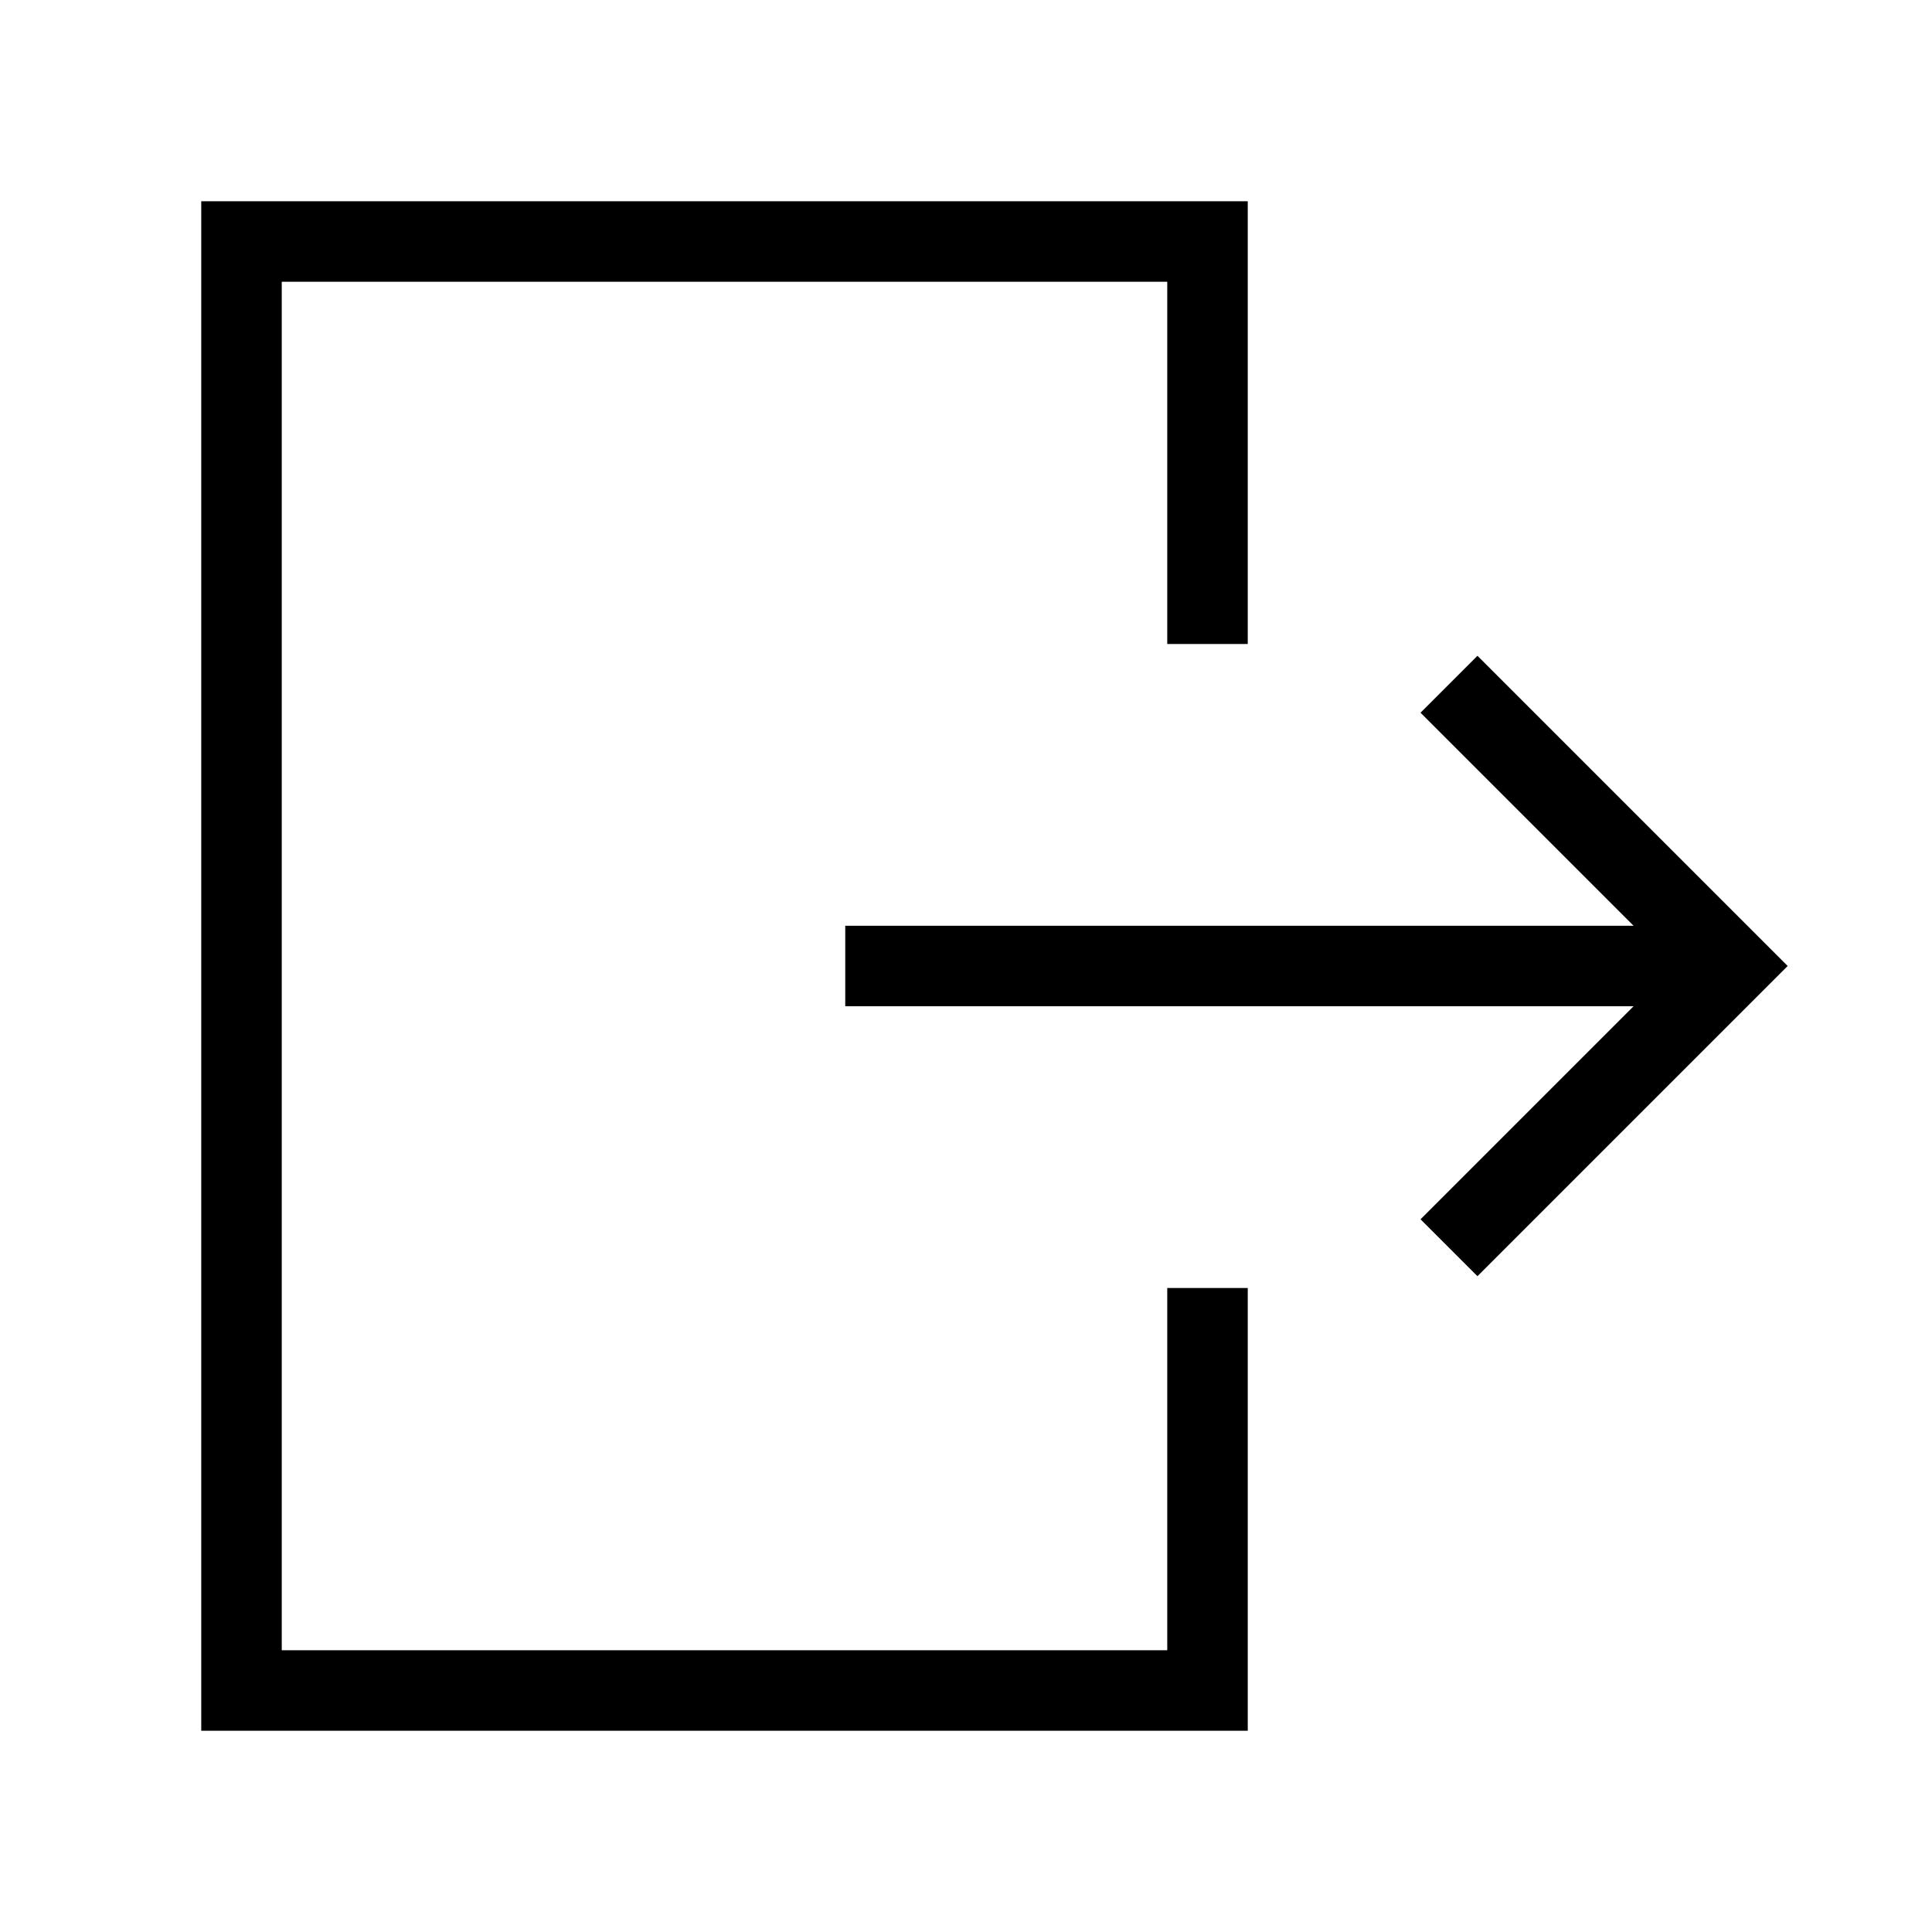
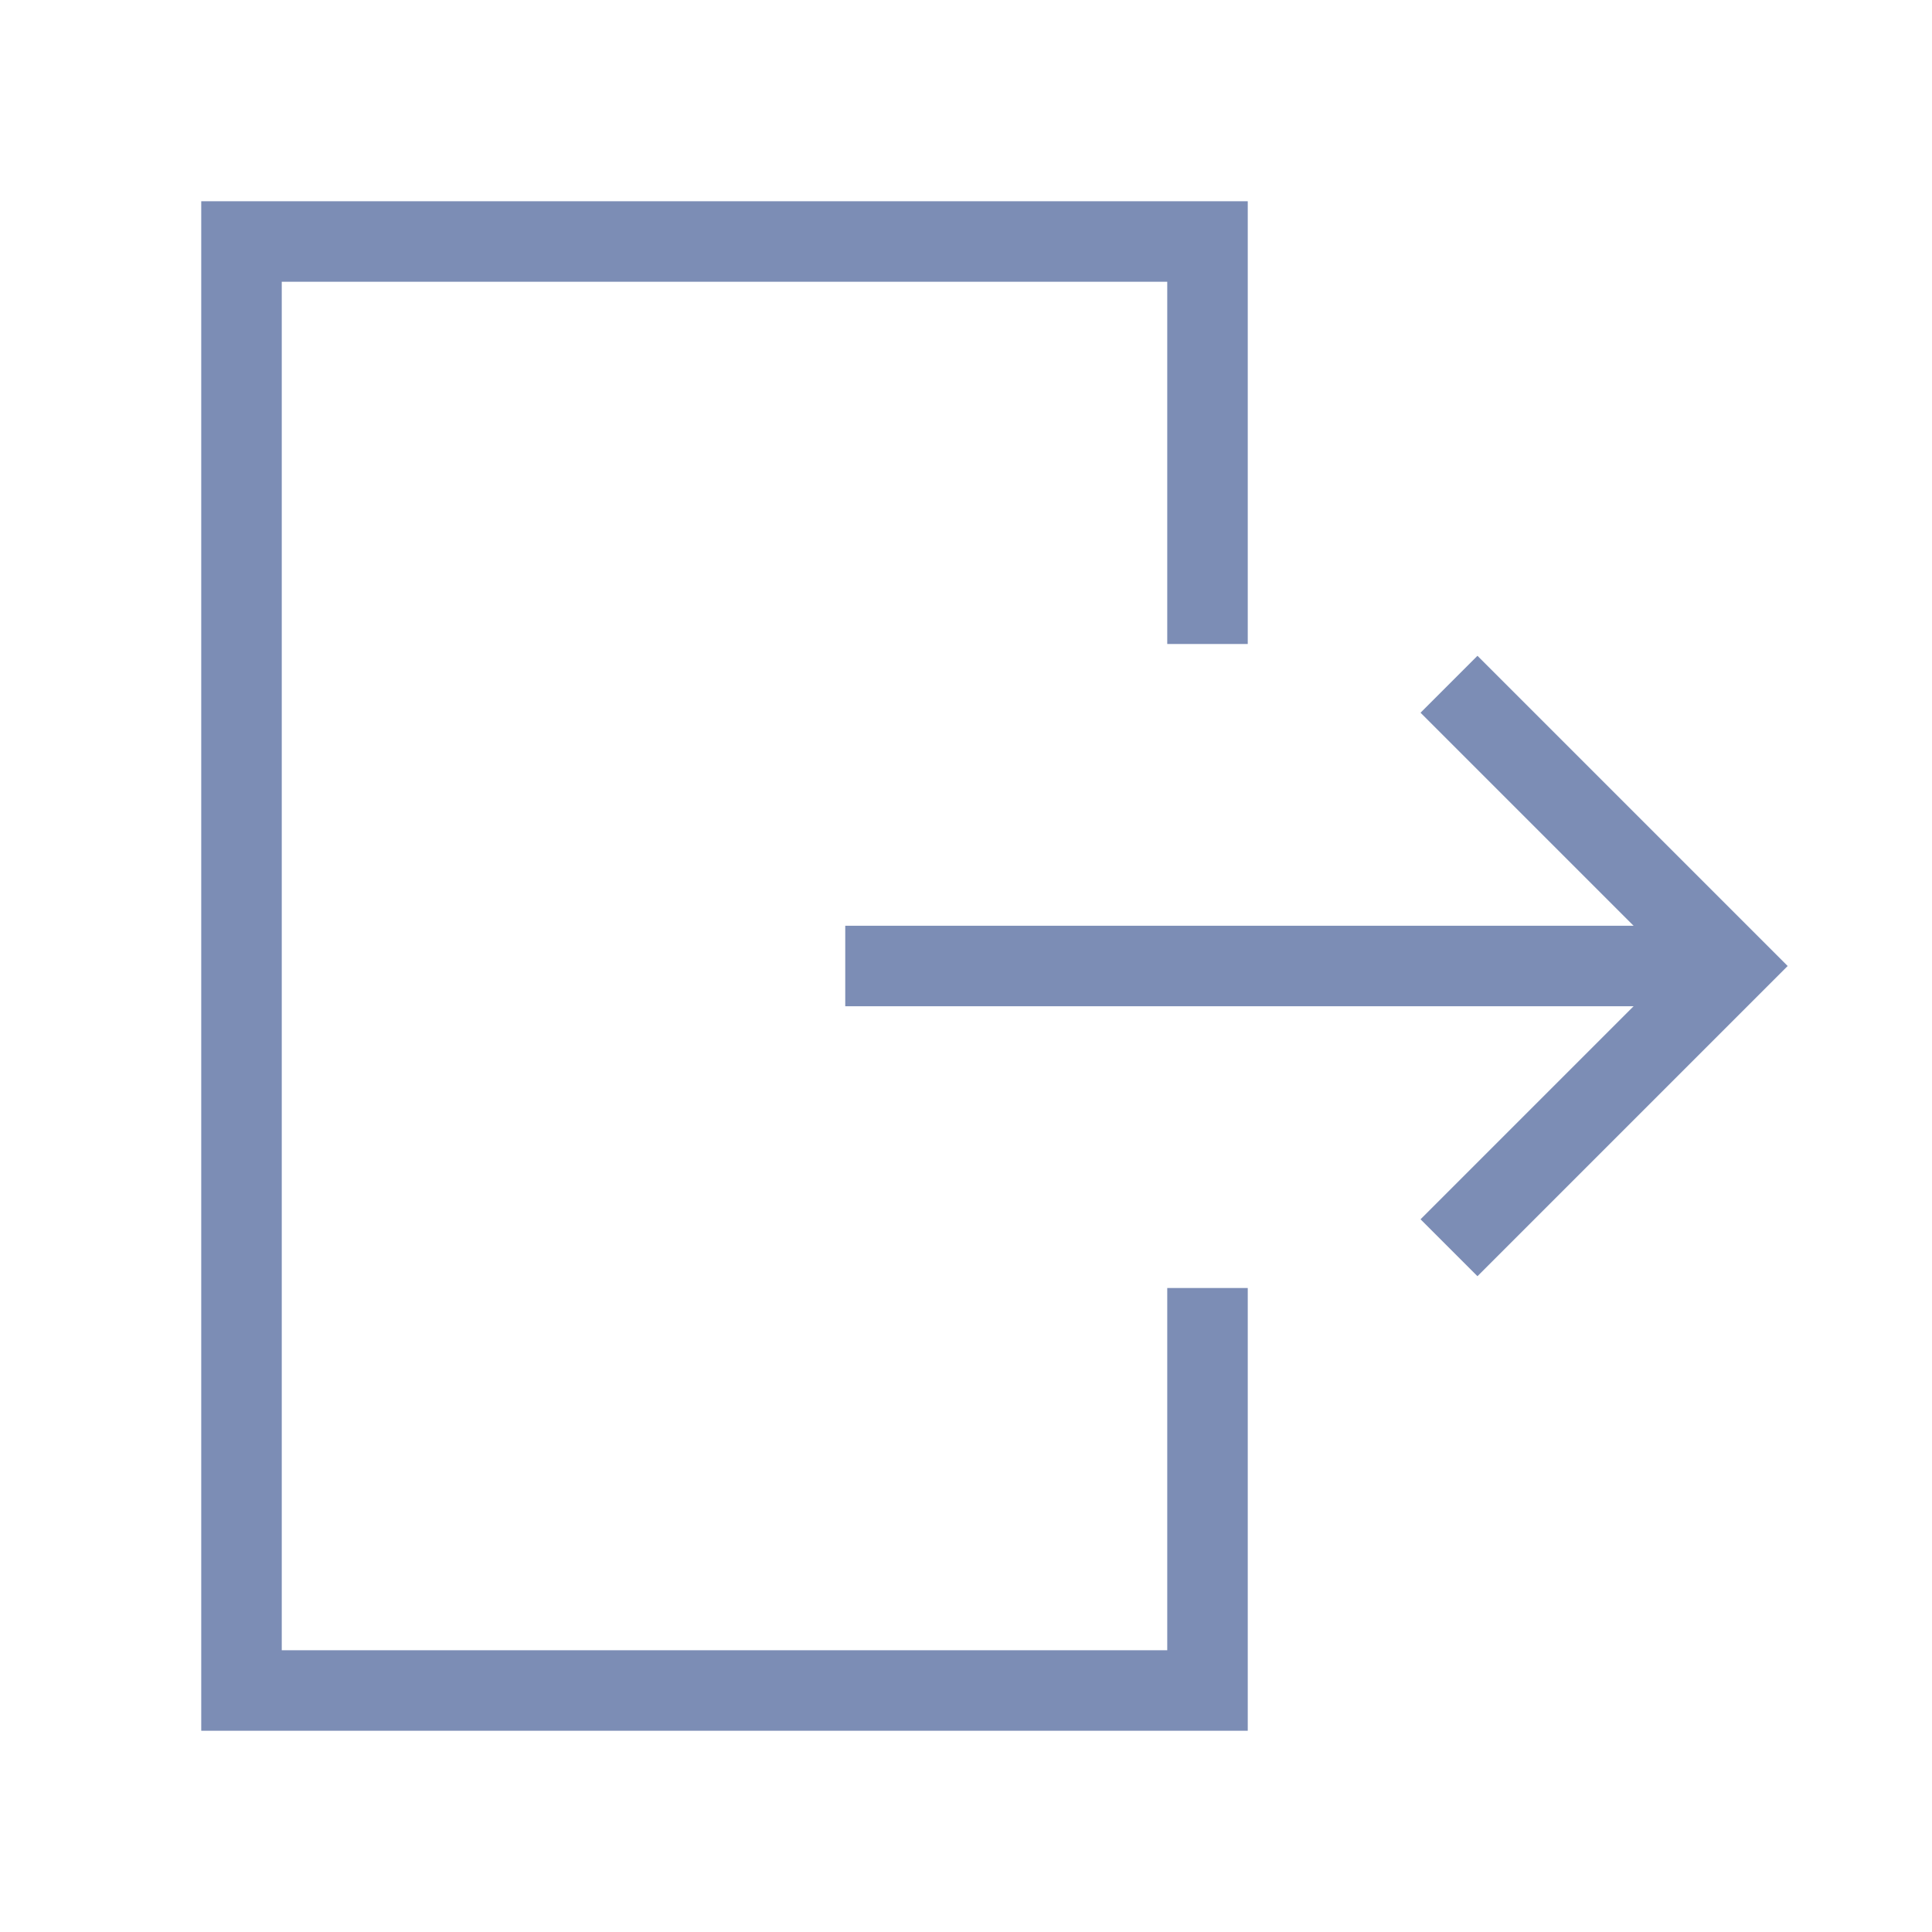
<svg xmlns="http://www.w3.org/2000/svg" viewBox="0 0 24 24">
-   <polyline points="15 16 15 21 3 21 3 3 15 3 15 8" fill="none" stroke="#000" stroke-miterlimit="10" />
-   <polyline points="18 15.5 21.5 12 18 8.5" fill="none" stroke="#000" stroke-miterlimit="10" />
-   <line x1="21.5" y1="12" x2="10.5" y2="12" fill="none" stroke="#000" stroke-miterlimit="10" />
+   <polyline points="15 16 15 21 3 21 3 3 15 3 15 8" fill="none" stroke="#7C8DB5" stroke-miterlimit="10" />
+   <polyline points="18 15.5 21.5 12 18 8.5" fill="none" stroke="#7C8DB5" stroke-miterlimit="10" />
+   <line x1="21.5" y1="12" x2="10.5" y2="12" fill="none" stroke="#7C8DB5" stroke-miterlimit="10" />
</svg>
